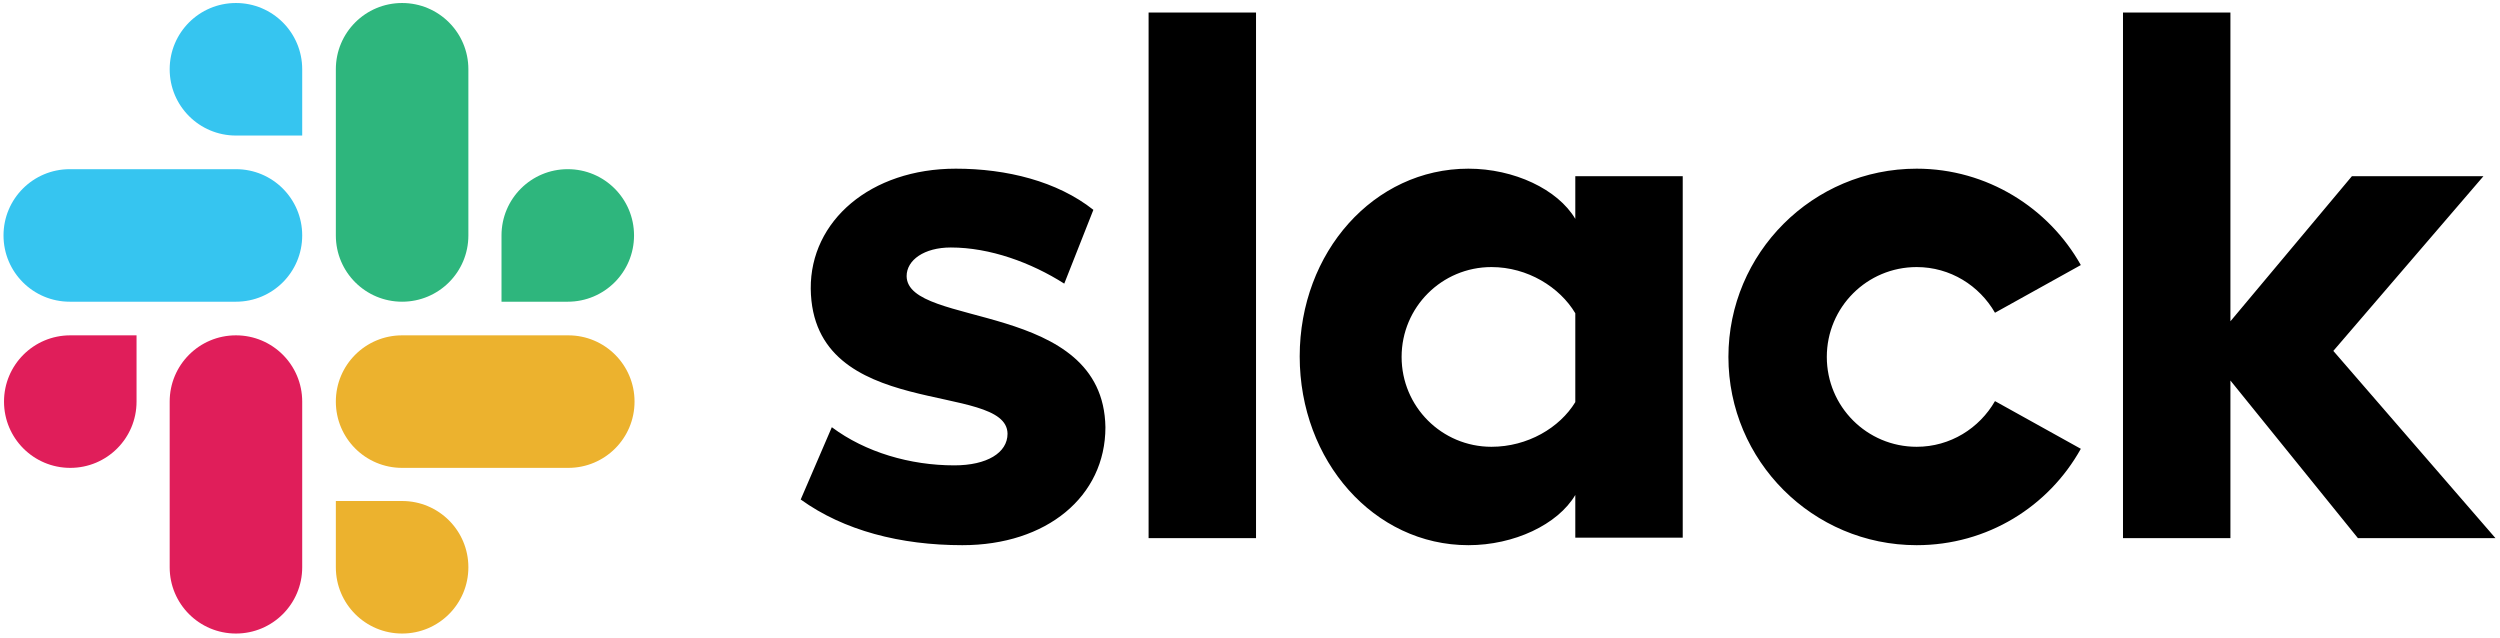
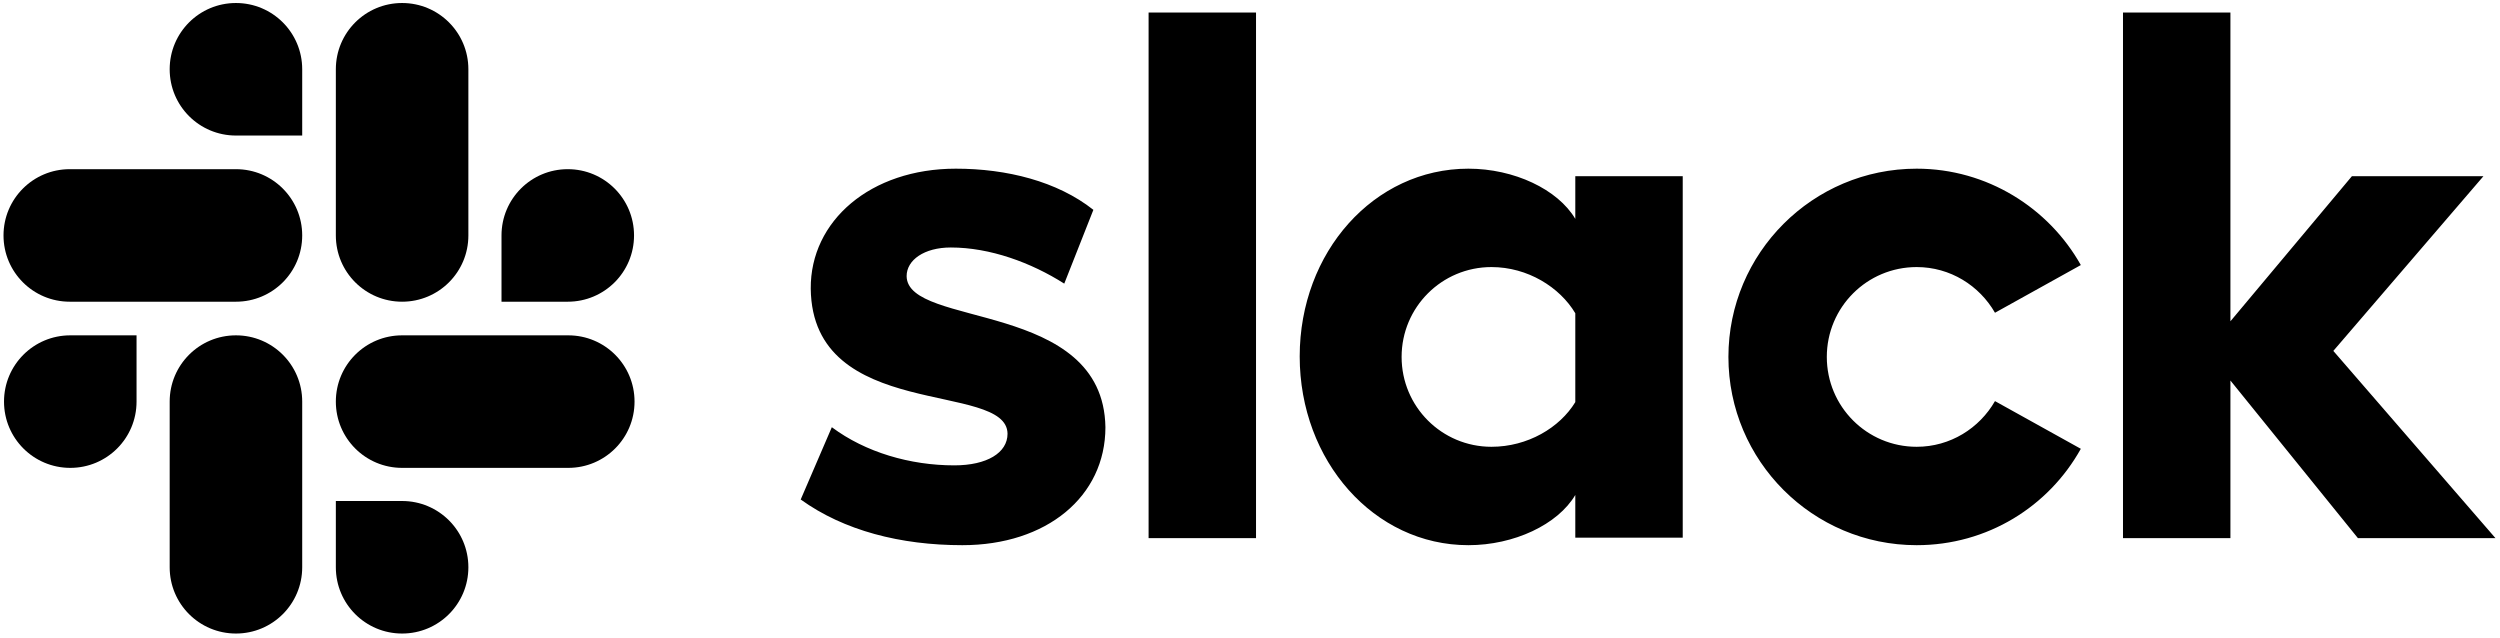
<svg xmlns="http://www.w3.org/2000/svg" width="498" height="127">
  <g fill="none">
    <path d="M159.5 99.5l6.2-14.4c6.7 5 15.6 7.6 24.4 7.6 6.5 0 10.6-2.5 10.6-6.3-.1-10.6-38.9-2.3-39.2-28.9-.1-13.5 11.9-23.9 28.9-23.9 10.1 0 20.2 2.5 27.4 8.2L212 56.5c-6.6-4.2-14.8-7.2-22.6-7.2-5.3 0-8.8 2.5-8.8 5.7.1 10.4 39.2 4.7 39.6 30.1 0 13.8-11.7 23.5-28.5 23.5-12.3 0-23.6-2.9-32.2-9.1m237.9-19.6c-3.1 5.4-8.9 9.1-15.6 9.1-9.9 0-17.9-8-17.9-17.9 0-9.9 8-17.9 17.9-17.9 6.7 0 12.5 3.7 15.6 9.1l17.1-9.5c-6.4-11.4-18.7-19.2-32.7-19.2-20.7 0-37.5 16.8-37.5 37.5s16.8 37.5 37.5 37.5c14.1 0 26.3-7.7 32.7-19.2l-17.1-9.5zM228.8 2.5h21.4v104.7h-21.4zm194.1 0v104.7h21.4V75.8l25.4 31.4h27.4l-32.3-37.3 29.9-34.8h-26.2L444.3 64V2.5zM313.8 80.1c-3.1 5.1-9.5 8.9-16.7 8.9-9.9 0-17.9-8-17.9-17.9 0-9.9 8-17.9 17.9-17.9 7.2 0 13.6 4 16.7 9.2v17.7zm0-45v8.5c-3.5-5.9-12.2-10-21.3-10-18.8 0-33.6 16.6-33.6 37.4 0 20.8 14.8 37.6 33.6 37.6 9.1 0 17.8-4.1 21.3-10v8.5h21.4v-72h-21.4z" fill="#000" />
-     <path d="M27.2 80c0 7.3-5.9 13.2-13.2 13.2C6.7 93.2.8 87.3.8 80c0-7.3 5.9-13.2 13.2-13.2h13.2V80zm6.6 0c0-7.3 5.9-13.2 13.2-13.2 7.3 0 13.2 5.9 13.2 13.2v33c0 7.3-5.9 13.2-13.2 13.2-7.3 0-13.2-5.9-13.2-13.2V80z" fill="#E01E5A" />
-     <path d="M47 27c-7.3 0-13.2-5.9-13.2-13.2C33.8 6.5 39.7.6 47 .6c7.3 0 13.2 5.9 13.2 13.2V27H47zm0 6.7c7.3 0 13.2 5.9 13.2 13.2 0 7.3-5.9 13.2-13.2 13.2H13.9C6.6 60.1.7 54.2.7 46.9c0-7.3 5.9-13.2 13.2-13.2H47z" fill="#36C5F0" />
-     <path d="M99.9 46.9c0-7.3 5.9-13.2 13.2-13.2 7.3 0 13.2 5.9 13.2 13.2 0 7.3-5.9 13.2-13.2 13.2H99.9V46.9zm-6.6 0c0 7.3-5.9 13.2-13.2 13.2-7.3 0-13.2-5.9-13.2-13.2V13.8C66.9 6.5 72.8.6 80.1.6c7.3 0 13.2 5.9 13.2 13.2v33.1z" fill="#2EB67D" />
-     <path d="M80.1 99.8c7.3 0 13.2 5.9 13.2 13.2 0 7.3-5.9 13.2-13.2 13.2-7.3 0-13.2-5.9-13.2-13.2V99.8h13.2zm0-6.6c-7.3 0-13.2-5.9-13.2-13.2 0-7.3 5.9-13.2 13.2-13.2h33.1c7.3 0 13.2 5.9 13.2 13.2 0 7.3-5.9 13.2-13.2 13.2H80.1z" fill="#ECB22E" />
+     <path d="M27.2 80c0 7.3-5.9 13.2-13.2 13.2C6.7 93.2.8 87.3.8 80c0-7.3 5.9-13.2 13.2-13.2h13.2V80zm6.6 0c0-7.3 5.9-13.2 13.2-13.2 7.3 0 13.2 5.9 13.2 13.2v33c0 7.3-5.9 13.2-13.2 13.2-7.3 0-13.2-5.9-13.2-13.2V80z" fill="#000" />
+     <path d="M47 27c-7.3 0-13.2-5.9-13.2-13.2C33.8 6.5 39.7.6 47 .6c7.3 0 13.2 5.9 13.2 13.2V27H47zm0 6.7c7.3 0 13.2 5.9 13.2 13.2 0 7.3-5.9 13.2-13.2 13.2H13.9C6.6 60.1.7 54.2.7 46.9c0-7.3 5.9-13.2 13.2-13.2H47z" fill="#000" />
+     <path d="M99.9 46.9c0-7.3 5.9-13.2 13.2-13.2 7.3 0 13.2 5.9 13.2 13.2 0 7.3-5.9 13.2-13.2 13.2H99.9V46.9zm-6.6 0c0 7.3-5.9 13.2-13.2 13.2-7.3 0-13.2-5.9-13.2-13.2V13.8C66.9 6.5 72.8.6 80.1.6c7.3 0 13.2 5.9 13.2 13.2v33.1z" fill="#000" />
+     <path d="M80.1 99.8c7.3 0 13.2 5.9 13.2 13.2 0 7.3-5.9 13.2-13.2 13.2-7.3 0-13.2-5.9-13.2-13.2V99.8h13.2zm0-6.6c-7.3 0-13.2-5.9-13.2-13.2 0-7.3 5.9-13.2 13.2-13.2h33.1c7.3 0 13.2 5.9 13.2 13.2 0 7.3-5.9 13.2-13.2 13.2H80.1z" fill="#000" />
  </g>
</svg>
